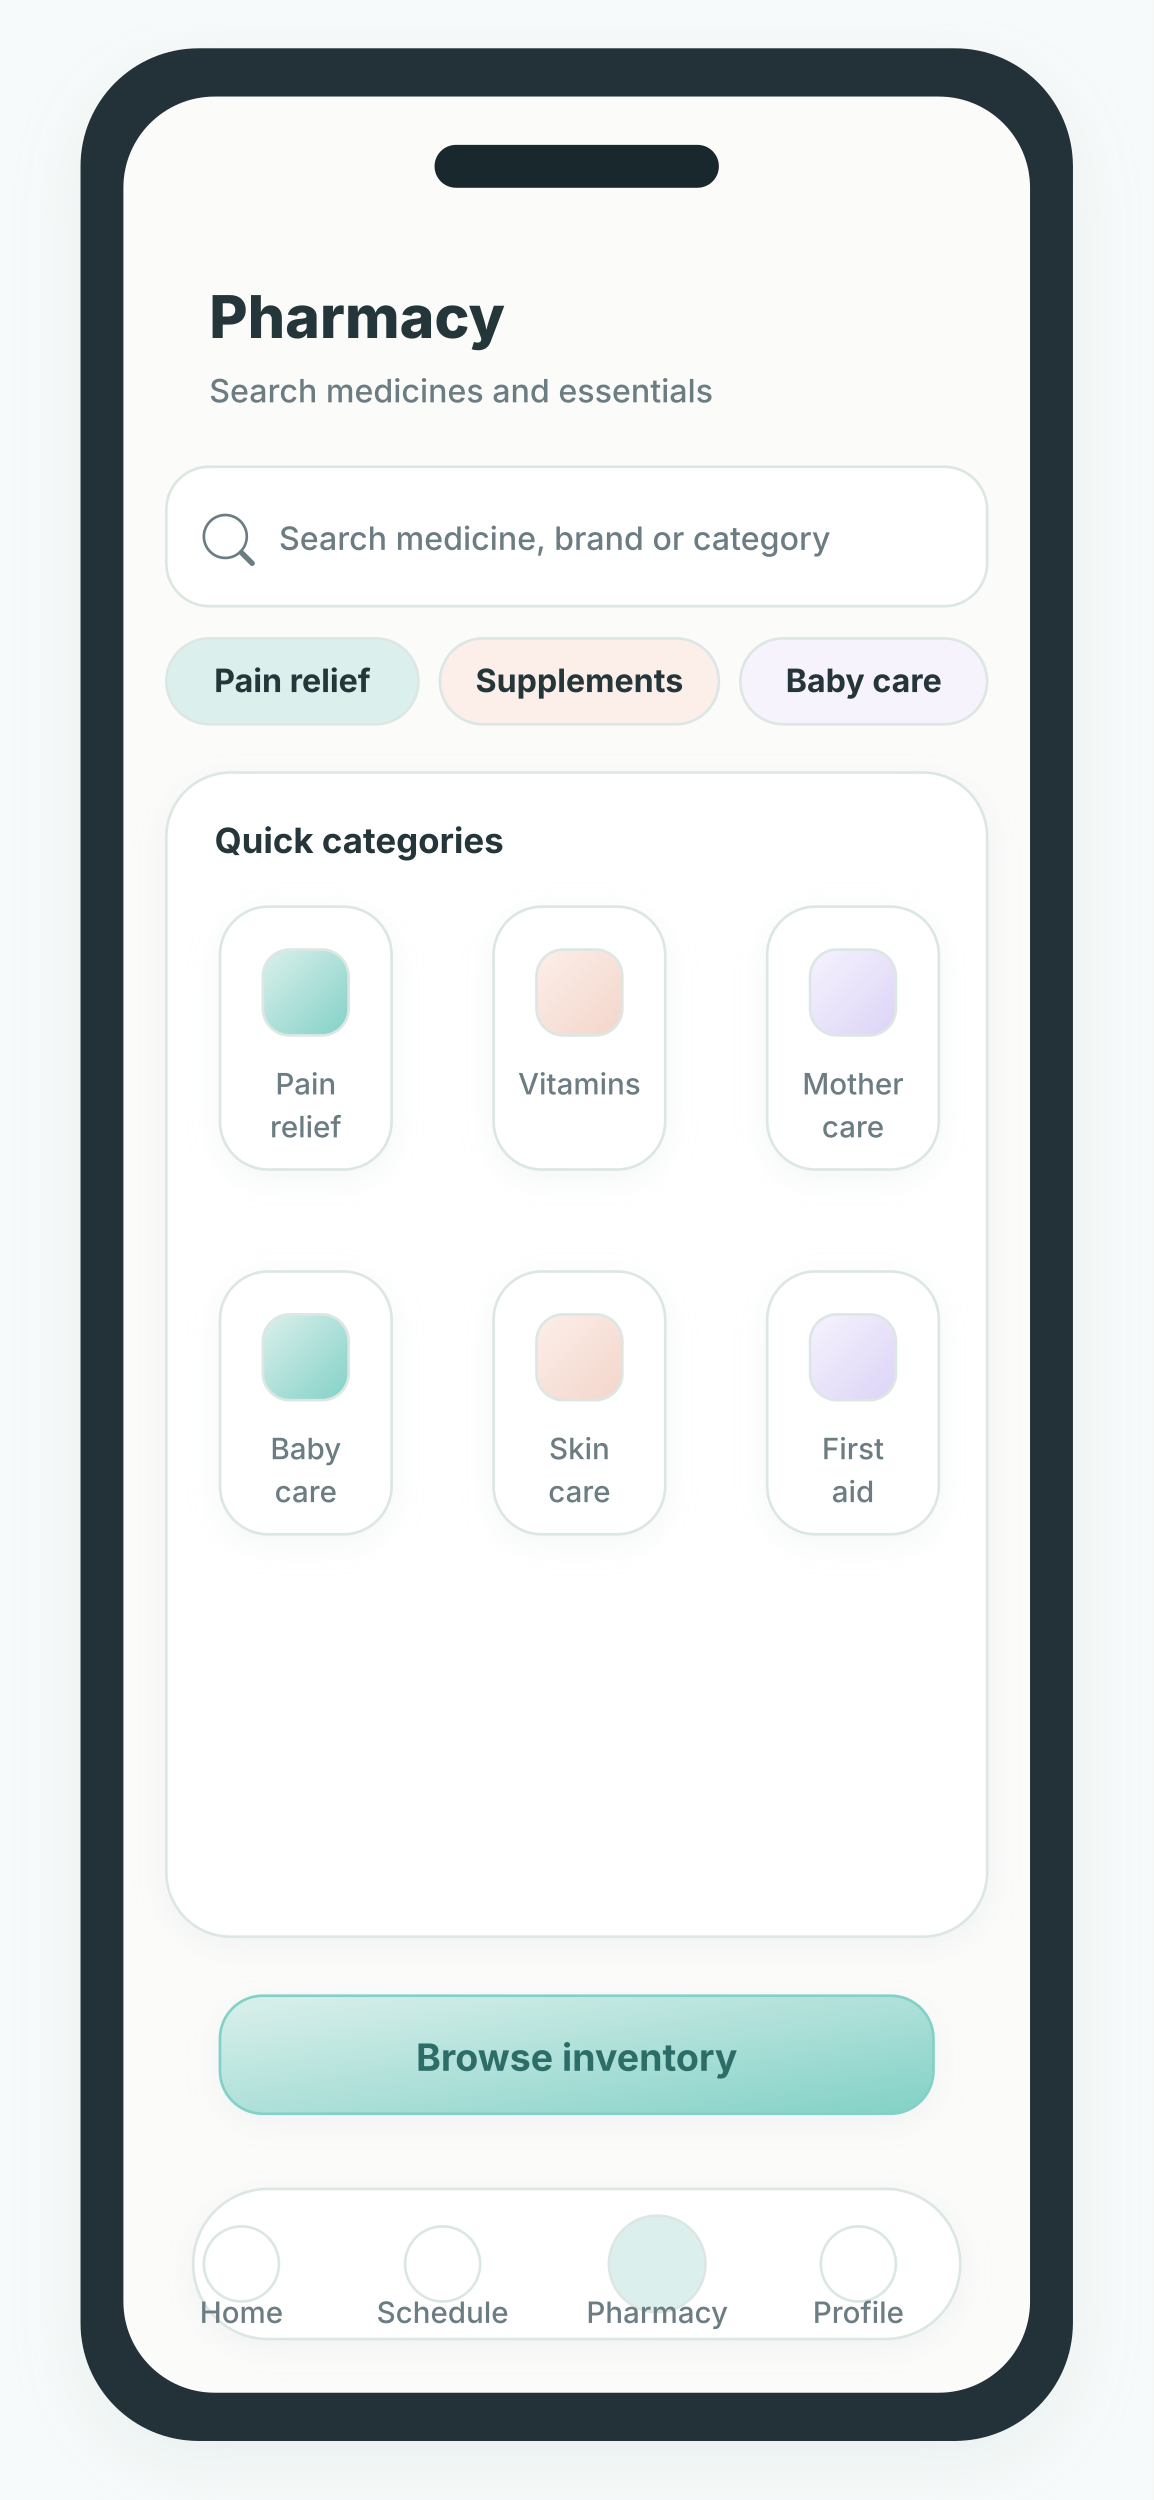
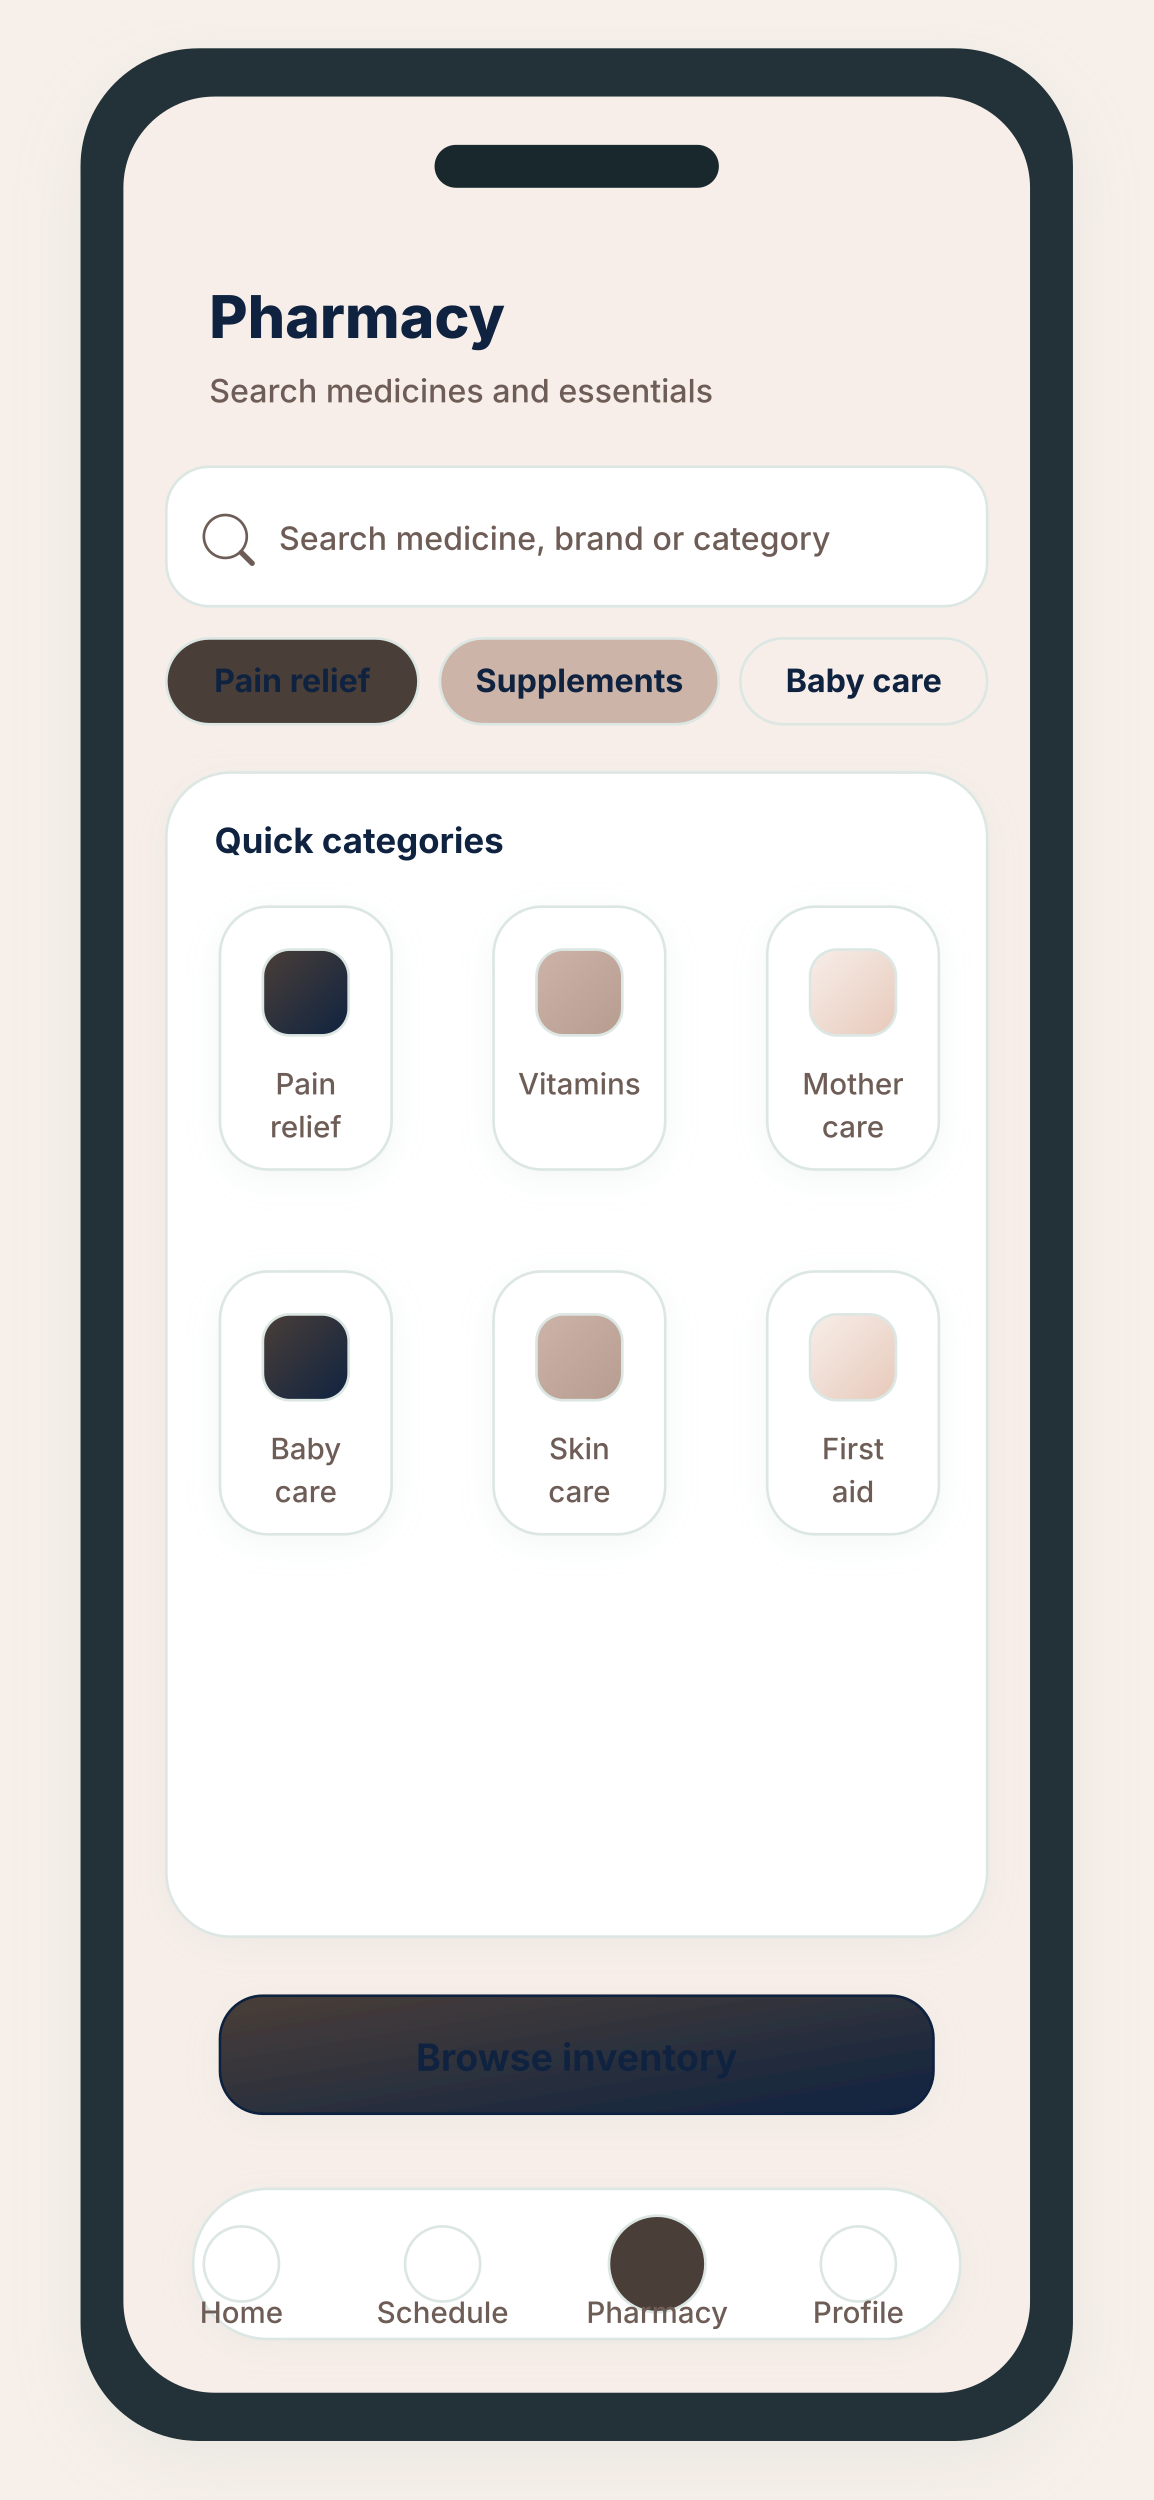
<svg xmlns="http://www.w3.org/2000/svg" width="430" height="932" viewBox="0 0 430 932">
  <style>
-     .title { font-family: Inter, Arial, sans-serif; font-size: 30px; font-weight: 800; fill: #25363B; }
-     .h2 { font-family: Inter, Arial, sans-serif; font-size: 22px; font-weight: 800; fill: #25363B; }
-     .h3 { font-family: Inter, Arial, sans-serif; font-size: 18px; font-weight: 700; fill: #25363B; }
-     .label { font-family: Inter, Arial, sans-serif; font-size: 13px; font-weight: 700; fill: #25363B; }
-     .body { font-family: Inter, Arial, sans-serif; font-size: 14px; font-weight: 500; fill: #25363B; }
-     .small { font-family: Inter, Arial, sans-serif; font-size: 12px; font-weight: 500; fill: #6B7C82; }
-     .tiny { font-family: Inter, Arial, sans-serif; font-size: 11px; font-weight: 500; fill: #6B7C82; }
-     .chip { font-family: Inter, Arial, sans-serif; font-size: 12px; font-weight: 700; fill: #25363B; }
-     .button { font-family: Inter, Arial, sans-serif; font-size: 14px; font-weight: 700; fill: #2D6D67; }
-     .buttonLight { font-family: Inter, Arial, sans-serif; font-size: 14px; font-weight: 700; fill: #25363B; }
+     .title { font-family: Inter, Arial, sans-serif; font-size: 30px; font-weight: 800; fill: #0F2340; }
+     .h2 { font-family: Inter, Arial, sans-serif; font-size: 22px; font-weight: 800; fill: #0F2340; }
+     .h3 { font-family: Inter, Arial, sans-serif; font-size: 18px; font-weight: 700; fill: #0F2340; }
+     .label { font-family: Inter, Arial, sans-serif; font-size: 13px; font-weight: 700; fill: #0F2340; }
+     .body { font-family: Inter, Arial, sans-serif; font-size: 14px; font-weight: 500; fill: #0F2340; }
+     .small { font-family: Inter, Arial, sans-serif; font-size: 12px; font-weight: 500; fill: #6E5D56; }
+     .tiny { font-family: Inter, Arial, sans-serif; font-size: 11px; font-weight: 500; fill: #6E5D56; }
+     .chip { font-family: Inter, Arial, sans-serif; font-size: 12px; font-weight: 700; fill: #0F2340; }
+     .button { font-family: Inter, Arial, sans-serif; font-size: 14px; font-weight: 700; fill: #0F2340; }
+     .buttonLight { font-family: Inter, Arial, sans-serif; font-size: 14px; font-weight: 700; fill: #0F2340; }
    .whiteBtn { font-family: Inter, Arial, sans-serif; font-size: 14px; font-weight: 700; fill: white; }
-     .num { font-family: Inter, Arial, sans-serif; font-size: 28px; font-weight: 800; fill: #25363B; }
+     .num { font-family: Inter, Arial, sans-serif; font-size: 28px; font-weight: 800; fill: #0F2340; }
    .center { dominant-baseline: middle; text-anchor: middle; }
</style>
  <defs>
    <linearGradient id="gradPrimary" x1="0" y1="0" x2="1" y2="1">
-       <stop offset="0%" stop-color="#DBF0EC" />
-       <stop offset="100%" stop-color="#82D1C6" />
+       <stop offset="0%" stop-color="#4A3E38" />
+       <stop offset="100%" stop-color="#0F2340" />
    </linearGradient>
    <linearGradient id="gradPeach" x1="0" y1="0" x2="1" y2="1">
-       <stop offset="0%" stop-color="#FCEFE9" />
-       <stop offset="100%" stop-color="#F3D5CA" />
+       <stop offset="0%" stop-color="#CDB4A8" />
+       <stop offset="100%" stop-color="#B79C90" />
    </linearGradient>
    <linearGradient id="gradLav" x1="0" y1="0" x2="1" y2="1">
-       <stop offset="0%" stop-color="#F6F3FD" />
-       <stop offset="100%" stop-color="#DCD3F7" />
+       <stop offset="0%" stop-color="#F7EEE9" />
+       <stop offset="100%" stop-color="#E7C9BA" />
    </linearGradient>
    <linearGradient id="gradYellow" x1="0" y1="0" x2="1" y2="1">
      <stop offset="0%" stop-color="#FFF8E5" />
-       <stop offset="100%" stop-color="#F1DF9F" />
+       <stop offset="100%" stop-color="#D3B8A9" />
    </linearGradient>
    <filter id="shadow" x="-20%" y="-20%" width="140%" height="150%">
      <feDropShadow dx="0" dy="8" stdDeviation="12" flood-color="#B9CCC7" flood-opacity="0.22" />
    </filter>
    <filter id="soft" x="-20%" y="-20%" width="140%" height="150%">
      <feDropShadow dx="0" dy="3" stdDeviation="6" flood-color="#B9CCC7" flood-opacity="0.16" />
    </filter>
  </defs>
-   <rect x="0" y="0" width="430" height="932" fill="#F7FAFA" rx="0" ry="0" />
+   <rect x="0" y="0" width="430" height="932" fill="#F7EFEA" rx="0" ry="0" />
  <rect x="30" y="18" width="370" height="892" fill="#203238" rx="44" ry="44" filter="url(#shadow)" />
-   <rect x="46" y="36" width="338" height="856" fill="#FBFBFA" rx="34" ry="34" />
+   <rect x="46" y="36" width="338" height="856" fill="#F7EEE9" rx="34" ry="34" />
  <rect x="162" y="54" width="106" height="16" fill="#18282C" rx="8" ry="8" />
  <text x="78" y="126" class="h2" text-anchor="start">Pharmacy</text>
  <text x="78" y="150" class="small" text-anchor="start">Search medicines and essentials</text>
  <text x="62" y="164" class="label" text-anchor="start" />
  <rect x="62" y="174" width="306" height="52" fill="white" stroke="#DCE7E4" stroke-width="1" rx="16" ry="16" />
-   <circle cx="84" cy="200.0" r="8" fill="none" stroke="#6B7C82" stroke-width="1" />
-   <line x1="90" y1="206.0" x2="94" y2="210.0" stroke="#6B7C82" stroke-width="2" stroke-linecap="round" />
+   <circle cx="84" cy="200.0" r="8" fill="none" stroke="#6E5D56" stroke-width="1" />
+   <line x1="90" y1="206.0" x2="94" y2="210.0" stroke="#6E5D56" stroke-width="2" stroke-linecap="round" />
  <text x="104" y="205.0" class="small" text-anchor="start">Search medicine, brand or category</text>
-   <rect x="62" y="238" width="94" height="32" fill="#DBF0EC" stroke="#DCE7E4" stroke-width="1" rx="16" ry="16" />
+   <rect x="62" y="238" width="94" height="32" fill="#4A3E38" stroke="#DCE7E4" stroke-width="1" rx="16" ry="16" />
  <text x="109.0" y="258" class="chip" text-anchor="middle">Pain relief</text>
-   <rect x="164" y="238" width="104" height="32" fill="#FCEFE9" stroke="#DCE7E4" stroke-width="1" rx="16" ry="16" />
+   <rect x="164" y="238" width="104" height="32" fill="#CDB4A8" stroke="#DCE7E4" stroke-width="1" rx="16" ry="16" />
  <text x="216.0" y="258" class="chip" text-anchor="middle">Supplements</text>
-   <rect x="276" y="238" width="92" height="32" fill="#F6F3FD" stroke="#DCE7E4" stroke-width="1" rx="16" ry="16" />
+   <rect x="276" y="238" width="92" height="32" fill="#F7EEE9" stroke="#DCE7E4" stroke-width="1" rx="16" ry="16" />
  <text x="322.0" y="258" class="chip" text-anchor="middle">Baby care</text>
  <rect x="62" y="288" width="306" height="434" fill="white" stroke="#DCE7E4" stroke-width="1" rx="24" ry="24" filter="url(#soft)" />
  <text x="80" y="318" class="label" text-anchor="start">Quick categories</text>
  <rect x="82" y="338" width="64" height="98" fill="white" stroke="#DCE7E4" stroke-width="1" rx="18" ry="18" filter="url(#soft)" />
  <rect x="98" y="354" width="32" height="32" fill="url(#gradPrimary)" stroke="#DCE7E4" stroke-width="1" rx="10" ry="10" />
  <text x="114" y="408" class="tiny" text-anchor="middle">Pain</text>
  <text x="114" y="424" class="tiny" text-anchor="middle">relief</text>
  <rect x="184" y="338" width="64" height="98" fill="white" stroke="#DCE7E4" stroke-width="1" rx="18" ry="18" filter="url(#soft)" />
  <rect x="200" y="354" width="32" height="32" fill="url(#gradPeach)" stroke="#DCE7E4" stroke-width="1" rx="10" ry="10" />
  <text x="216" y="408" class="tiny" text-anchor="middle">Vitamins</text>
  <rect x="286" y="338" width="64" height="98" fill="white" stroke="#DCE7E4" stroke-width="1" rx="18" ry="18" filter="url(#soft)" />
  <rect x="302" y="354" width="32" height="32" fill="url(#gradLav)" stroke="#DCE7E4" stroke-width="1" rx="10" ry="10" />
  <text x="318" y="408" class="tiny" text-anchor="middle">Mother</text>
  <text x="318" y="424" class="tiny" text-anchor="middle">care</text>
  <rect x="82" y="474" width="64" height="98" fill="white" stroke="#DCE7E4" stroke-width="1" rx="18" ry="18" filter="url(#soft)" />
  <rect x="98" y="490" width="32" height="32" fill="url(#gradPrimary)" stroke="#DCE7E4" stroke-width="1" rx="10" ry="10" />
  <text x="114" y="544" class="tiny" text-anchor="middle">Baby</text>
  <text x="114" y="560" class="tiny" text-anchor="middle">care</text>
  <rect x="184" y="474" width="64" height="98" fill="white" stroke="#DCE7E4" stroke-width="1" rx="18" ry="18" filter="url(#soft)" />
  <rect x="200" y="490" width="32" height="32" fill="url(#gradPeach)" stroke="#DCE7E4" stroke-width="1" rx="10" ry="10" />
  <text x="216" y="544" class="tiny" text-anchor="middle">Skin</text>
  <text x="216" y="560" class="tiny" text-anchor="middle">care</text>
  <rect x="286" y="474" width="64" height="98" fill="white" stroke="#DCE7E4" stroke-width="1" rx="18" ry="18" filter="url(#soft)" />
  <rect x="302" y="490" width="32" height="32" fill="url(#gradLav)" stroke="#DCE7E4" stroke-width="1" rx="10" ry="10" />
  <text x="318" y="544" class="tiny" text-anchor="middle">First</text>
  <text x="318" y="560" class="tiny" text-anchor="middle">aid</text>
-   <rect x="82" y="744" width="266" height="44" fill="url(#gradPrimary)" stroke="#82D1C6" stroke-width="1" rx="16" ry="16" filter="url(#soft)" />
+   <rect x="82" y="744" width="266" height="44" fill="url(#gradPrimary)" stroke="#0F2340" stroke-width="1" rx="16" ry="16" filter="url(#soft)" />
  <text x="215.0" y="772" class="button" text-anchor="middle">Browse inventory</text>
  <rect x="72" y="816" width="286" height="56" fill="white" stroke="#DCE7E4" stroke-width="1" rx="28" ry="28" filter="url(#soft)" />
  <circle cx="90" cy="844" r="14" fill="none" stroke="#DCE7E4" stroke-width="1" />
  <text x="90" y="866" class="tiny" text-anchor="middle">Home</text>
  <circle cx="165" cy="844" r="14" fill="none" stroke="#DCE7E4" stroke-width="1" />
  <text x="165" y="866" class="tiny" text-anchor="middle">Schedule</text>
-   <circle cx="245" cy="844" r="18" fill="#DBF0EC" stroke="#DCE7E4" stroke-width="1" />
+   <circle cx="245" cy="844" r="18" fill="#4A3E38" stroke="#DCE7E4" stroke-width="1" />
  <text x="245" y="866" class="tiny" text-anchor="middle">Pharmacy</text>
  <circle cx="320" cy="844" r="14" fill="none" stroke="#DCE7E4" stroke-width="1" />
  <text x="320" y="866" class="tiny" text-anchor="middle">Profile</text>
</svg>
